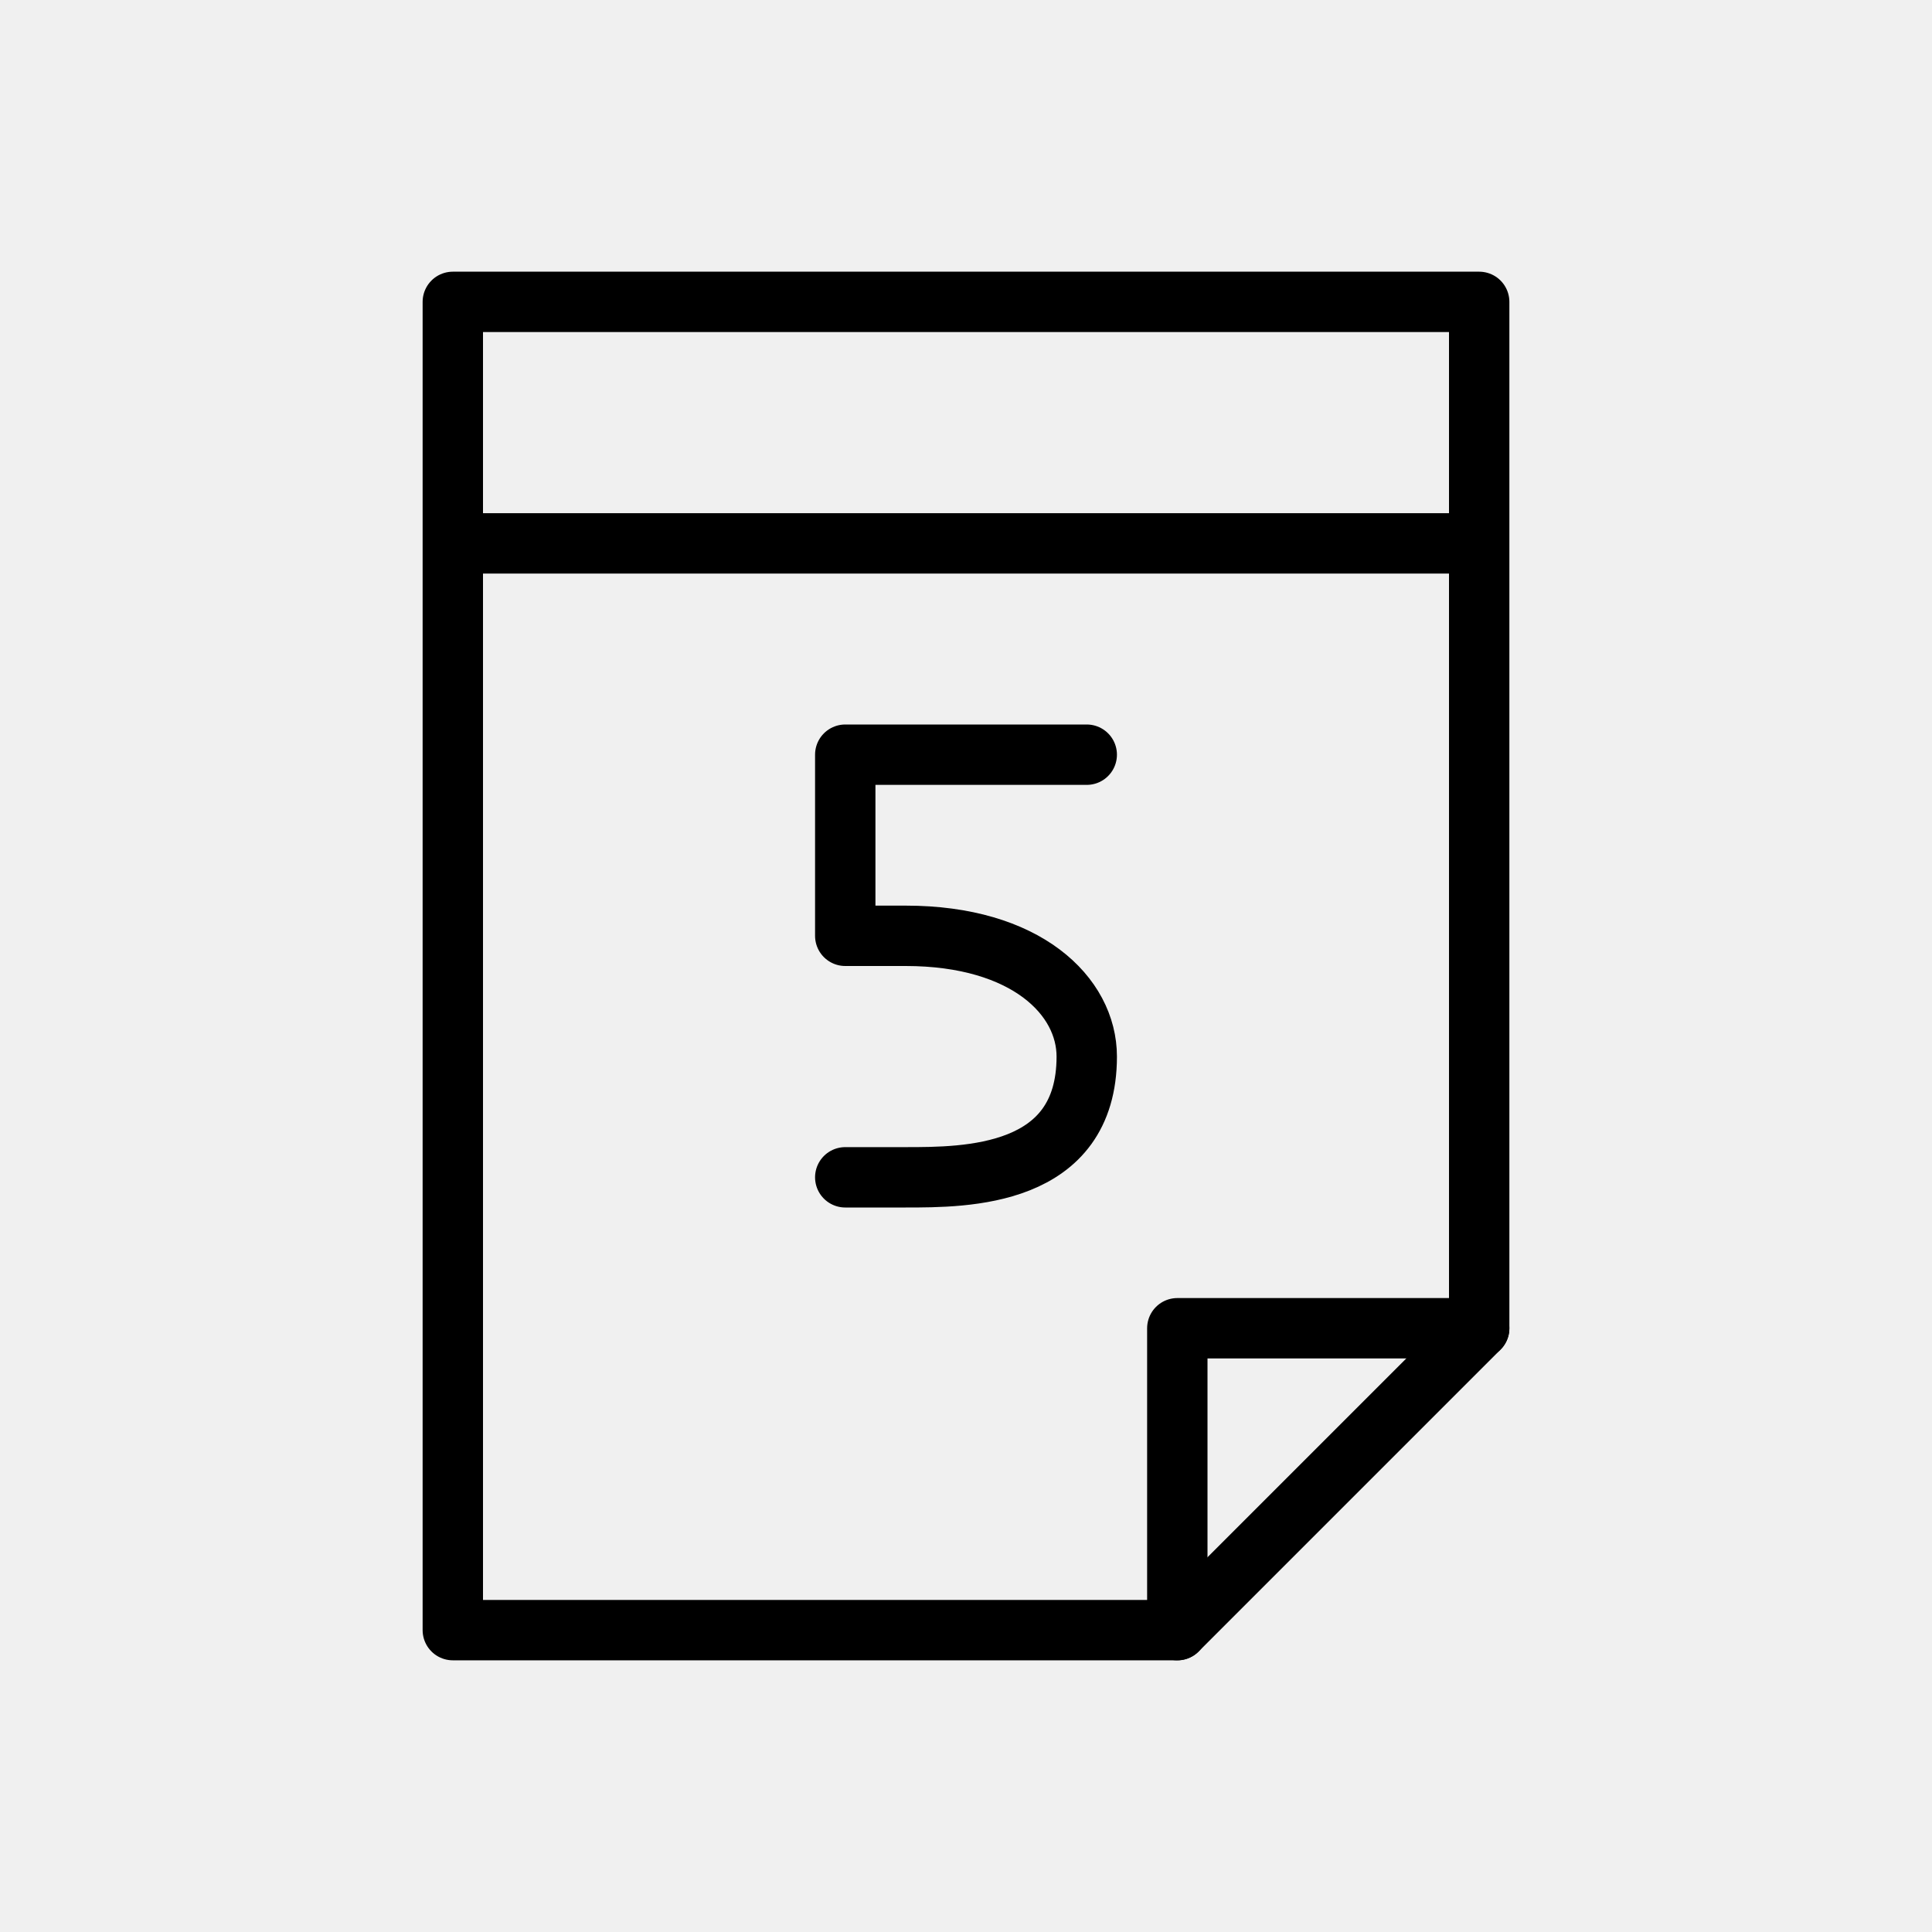
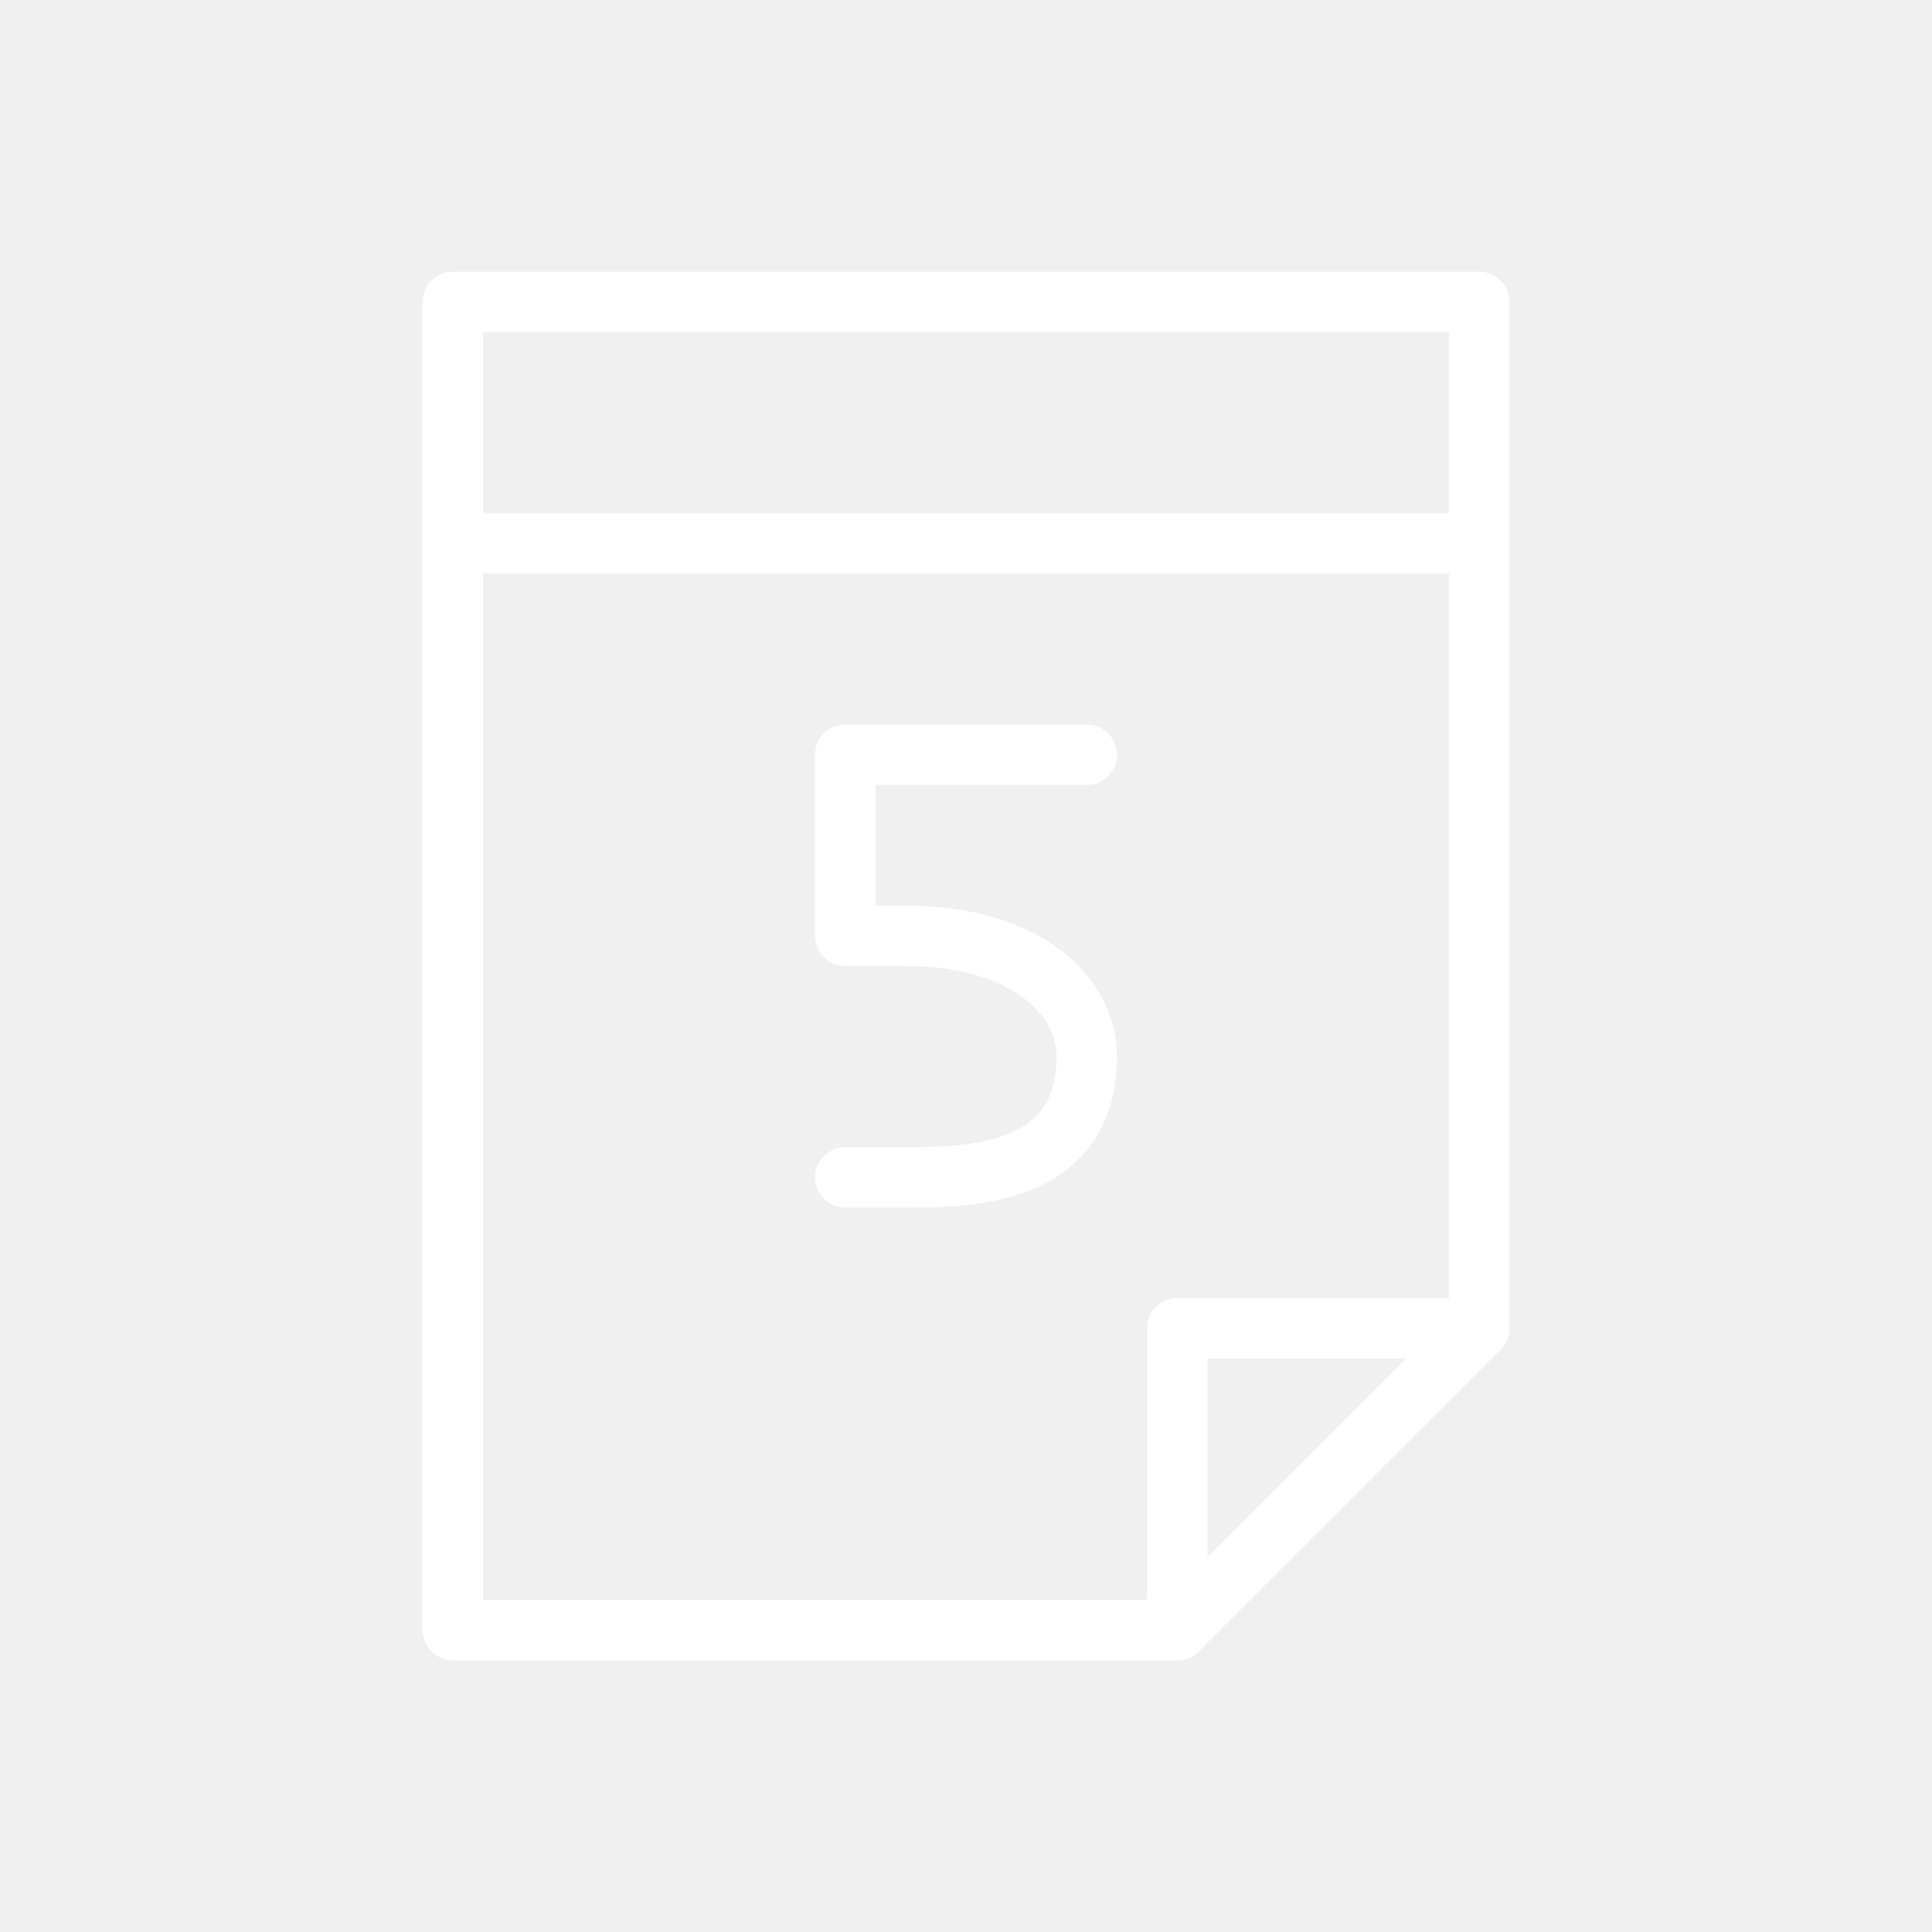
- <svg xmlns="http://www.w3.org/2000/svg" viewBox="0 0 32 32">
+ <svg xmlns="http://www.w3.org/2000/svg" id="cat-pg" viewBox="0 0 32 32">
  <defs>
-     <style>.cls-1,.cls-2{fill:none;stroke:#000;stroke-linejoin:round;}.cls-2{stroke-linecap:round;}</style>
+     <style>.cls-1,.cls-2{fill:none;stroke:#fff;stroke-linejoin:round;}.cls-2{stroke-linecap:round;}</style>
  </defs>
-   <g id="pays">
-     <polygon class="cls-1" points="7.5 5 7.5 27 19.5 27 24.5 22 24.5 5 7.5 5" />
-     <polyline class="cls-2" points="19.5 27 19.5 22 24.5 22" />
-     <line class="cls-1" x1="7.5" y1="9" x2="24.5" y2="9" />
-     <path class="cls-2" d="M18,12.5H14v3h1c2,0,3,1,3,2,0,2-2,2-3,2H14" />
-   </g>
+   <polygon class="cls-1" points="7.5 5 7.5 27 19.5 27 24.5 22 24.5 5 7.5 5" />
+   <polyline class="cls-2" points="19.5 27 19.5 22 24.5 22" />
+   <line class="cls-1" x1="7.5" y1="9" x2="24.5" y2="9" />
+   <path class="cls-2" d="M18,12.5H14v3h1c2,0,3,1,3,2,0,2-2,2-3,2H14" />
</svg>
